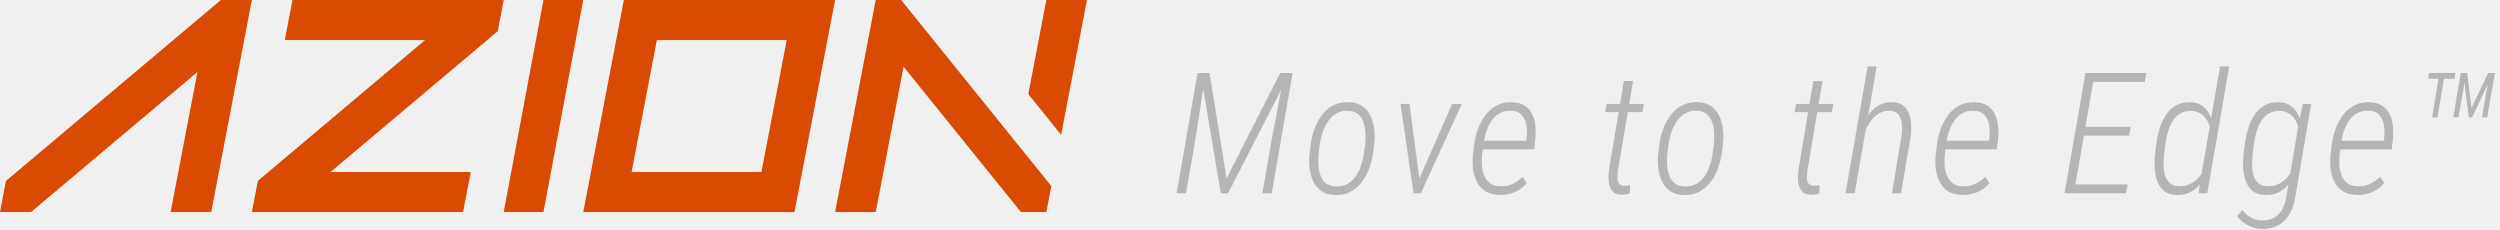
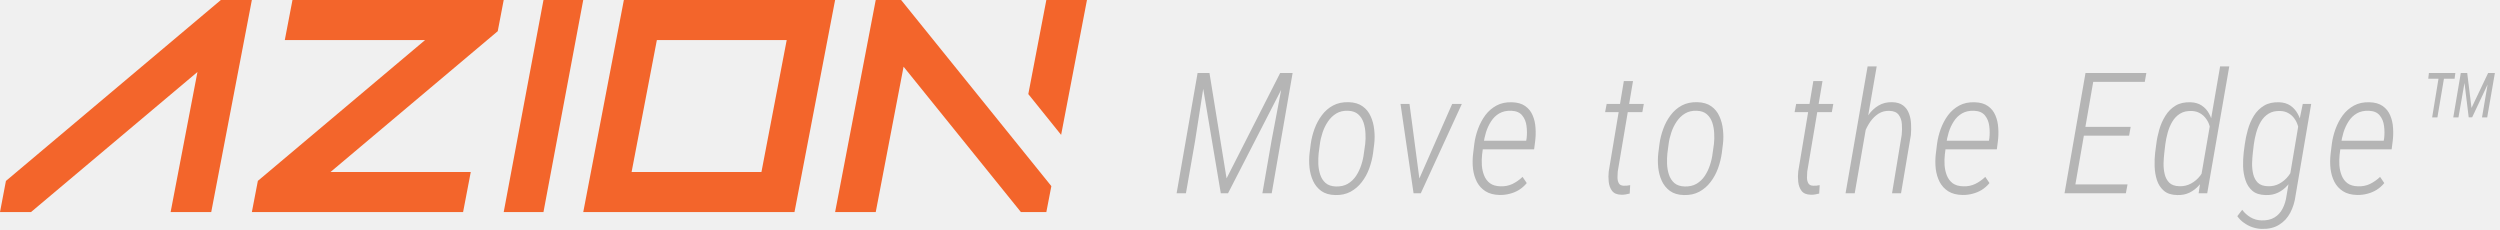
<svg xmlns="http://www.w3.org/2000/svg" width="207" height="19" viewBox="0 0 207 19" fill="none">
  <g clip-path="url(#clip0_4263_8241)">
-     <path fill-rule="evenodd" clip-rule="evenodd" d="M86.637 0L85.144 7.79L87.861 11.167L90 0H86.637ZM72.51 0L69.147 17.561H72.511L74.816 5.522L84.533 17.561H86.637L87.052 15.411L74.613 0H72.51Z" fill="#D94A03" />
-     <path fill-rule="evenodd" clip-rule="evenodd" d="M51.656 0L48.293 17.561H65.783L69.147 0H51.656ZM54.388 3.318H65.139L63.047 14.243H52.296L54.388 3.318Z" fill="#D94A03" />
-     <path fill-rule="evenodd" clip-rule="evenodd" d="M45 0L41.707 17.561H44.999L48.292 0H45Z" fill="#D94A03" />
-     <path fill-rule="evenodd" clip-rule="evenodd" d="M24.217 0L23.581 3.318H35.196L21.351 14.976L20.854 17.561H38.344L38.979 14.243H27.365L41.213 2.583L41.707 0H24.217Z" fill="#D94A03" />
-     <path fill-rule="evenodd" clip-rule="evenodd" d="M18.287 0L0.491 14.982L0 17.561H2.564L16.349 5.961L14.127 17.561H17.49L20.854 0H18.287Z" fill="#D94A03" />
+     <path fill-rule="evenodd" clip-rule="evenodd" d="M86.637 0L85.144 7.79L87.861 11.167L90 0H86.637ZM72.51 0L69.147 17.561H72.511L74.816 5.522L84.533 17.561H86.637L87.052 15.411L74.613 0H72.51Z" fill="#F3652B" />
+     <path fill-rule="evenodd" clip-rule="evenodd" d="M51.656 0L48.293 17.561H65.783L69.147 0H51.656ZM54.388 3.318H65.139L63.047 14.243H52.296L54.388 3.318Z" fill="#F3652B" />
+     <path fill-rule="evenodd" clip-rule="evenodd" d="M45 0L41.707 17.561H44.999L48.292 0H45Z" fill="#F3652B" />
+     <path fill-rule="evenodd" clip-rule="evenodd" d="M24.217 0L23.581 3.318H35.196L21.351 14.976L20.854 17.561H38.344L38.979 14.243H27.365L41.213 2.583L41.707 0H24.217Z" fill="#F3652B" />
+     <path fill-rule="evenodd" clip-rule="evenodd" d="M18.287 0L0.491 14.982L0 17.561H2.564L16.349 5.961L14.127 17.561H17.49L20.854 0H18.287Z" fill="#F3652B" />
  </g>
  <path d="M99.406 6.047H100.145L101.56 14.77L105.996 6.047H106.796L101.683 16H101.081L99.406 6.047ZM99.16 6.047H99.83L98.948 11.7L98.196 16H97.424L99.16 6.047ZM106.345 6.047H107.028L105.299 16H104.526L105.285 11.639L106.345 6.047ZM108.432 12.685L108.528 11.926C108.587 11.497 108.692 11.078 108.843 10.668C108.993 10.253 109.196 9.877 109.451 9.54C109.706 9.198 110.016 8.929 110.381 8.733C110.75 8.537 111.18 8.446 111.673 8.46C112.142 8.474 112.525 8.588 112.821 8.802C113.117 9.011 113.341 9.287 113.491 9.629C113.646 9.966 113.744 10.335 113.785 10.736C113.831 11.133 113.831 11.527 113.785 11.919L113.689 12.685C113.63 13.104 113.525 13.523 113.375 13.942C113.224 14.357 113.019 14.733 112.76 15.07C112.504 15.408 112.192 15.676 111.823 15.877C111.458 16.073 111.032 16.164 110.545 16.15C110.075 16.137 109.693 16.023 109.396 15.809C109.1 15.59 108.874 15.312 108.72 14.975C108.565 14.633 108.467 14.264 108.426 13.867C108.385 13.471 108.387 13.076 108.432 12.685ZM109.287 11.919L109.184 12.698C109.157 12.972 109.148 13.266 109.157 13.58C109.171 13.89 109.223 14.184 109.314 14.462C109.405 14.74 109.554 14.97 109.759 15.152C109.964 15.33 110.244 15.426 110.599 15.44C110.982 15.453 111.313 15.38 111.591 15.221C111.869 15.057 112.099 14.838 112.281 14.565C112.463 14.291 112.607 13.99 112.712 13.662C112.821 13.334 112.894 13.008 112.93 12.685L113.04 11.912C113.072 11.639 113.079 11.347 113.06 11.037C113.047 10.727 112.994 10.433 112.903 10.155C112.812 9.877 112.664 9.647 112.459 9.465C112.254 9.283 111.973 9.185 111.618 9.171C111.244 9.157 110.921 9.232 110.647 9.396C110.374 9.561 110.144 9.782 109.957 10.06C109.77 10.333 109.622 10.634 109.512 10.962C109.403 11.286 109.328 11.604 109.287 11.919ZM117.349 15.173L120.241 8.604H121.041L117.643 16H117.076L117.349 15.173ZM116.707 8.604L117.588 15.262L117.575 16H117.042L115.962 8.604H116.707ZM124.174 16.144C123.7 16.134 123.308 16.032 122.998 15.836C122.693 15.64 122.456 15.383 122.288 15.063C122.123 14.74 122.016 14.382 121.966 13.99C121.921 13.594 121.921 13.193 121.966 12.787L122.069 11.94C122.123 11.516 122.226 11.096 122.376 10.682C122.531 10.262 122.732 9.884 122.978 9.547C123.229 9.21 123.538 8.941 123.908 8.74C124.277 8.54 124.705 8.449 125.193 8.467C125.644 8.48 126.009 8.585 126.287 8.781C126.565 8.977 126.77 9.232 126.902 9.547C127.038 9.861 127.118 10.21 127.141 10.593C127.168 10.971 127.157 11.349 127.107 11.727L127.025 12.363H122.458L122.581 11.652H126.369L126.403 11.461C126.444 11.124 126.441 10.782 126.396 10.435C126.355 10.089 126.236 9.798 126.04 9.561C125.849 9.319 125.548 9.189 125.138 9.171C124.751 9.157 124.418 9.23 124.14 9.39C123.867 9.549 123.641 9.768 123.463 10.046C123.286 10.319 123.144 10.622 123.039 10.955C122.939 11.288 122.869 11.616 122.828 11.94L122.718 12.794C122.686 13.086 122.679 13.384 122.698 13.69C122.72 13.995 122.784 14.277 122.889 14.537C122.994 14.797 123.153 15.009 123.368 15.173C123.586 15.332 123.876 15.417 124.236 15.426C124.596 15.44 124.926 15.376 125.227 15.234C125.528 15.088 125.808 14.893 126.068 14.646L126.416 15.159C126.23 15.383 126.018 15.569 125.781 15.72C125.544 15.866 125.288 15.973 125.015 16.041C124.746 16.114 124.466 16.148 124.174 16.144ZM136.108 8.604L135.985 9.287H132.902L133.032 8.604H136.108ZM134.454 6.71H135.213L133.948 14.209C133.935 14.355 133.928 14.519 133.928 14.701C133.928 14.879 133.964 15.036 134.037 15.173C134.11 15.305 134.247 15.373 134.447 15.378C134.538 15.383 134.627 15.38 134.714 15.371C134.8 15.357 134.889 15.344 134.98 15.33L134.939 16.027C134.821 16.059 134.702 16.084 134.584 16.102C134.47 16.121 134.358 16.128 134.249 16.123C133.898 16.119 133.643 16.014 133.483 15.809C133.328 15.604 133.235 15.353 133.203 15.057C133.171 14.756 133.171 14.469 133.203 14.195L134.454 6.71ZM137.307 12.685L137.403 11.926C137.462 11.497 137.567 11.078 137.718 10.668C137.868 10.253 138.071 9.877 138.326 9.54C138.581 9.198 138.891 8.929 139.256 8.733C139.625 8.537 140.055 8.446 140.548 8.46C141.017 8.474 141.4 8.588 141.696 8.802C141.992 9.011 142.216 9.287 142.366 9.629C142.521 9.966 142.619 10.335 142.66 10.736C142.706 11.133 142.706 11.527 142.66 11.919L142.564 12.685C142.505 13.104 142.4 13.523 142.25 13.942C142.099 14.357 141.894 14.733 141.635 15.07C141.379 15.408 141.067 15.676 140.698 15.877C140.333 16.073 139.907 16.164 139.42 16.15C138.95 16.137 138.568 16.023 138.271 15.809C137.975 15.59 137.749 15.312 137.595 14.975C137.44 14.633 137.342 14.264 137.301 13.867C137.26 13.471 137.262 13.076 137.307 12.685ZM138.162 11.919L138.059 12.698C138.032 12.972 138.023 13.266 138.032 13.58C138.046 13.89 138.098 14.184 138.189 14.462C138.28 14.74 138.429 14.97 138.634 15.152C138.839 15.33 139.119 15.426 139.474 15.44C139.857 15.453 140.188 15.38 140.466 15.221C140.744 15.057 140.974 14.838 141.156 14.565C141.338 14.291 141.482 13.99 141.587 13.662C141.696 13.334 141.769 13.008 141.805 12.685L141.915 11.912C141.947 11.639 141.954 11.347 141.935 11.037C141.922 10.727 141.869 10.433 141.778 10.155C141.687 9.877 141.539 9.647 141.334 9.465C141.129 9.283 140.848 9.185 140.493 9.171C140.119 9.157 139.796 9.232 139.522 9.396C139.249 9.561 139.019 9.782 138.832 10.06C138.645 10.333 138.497 10.634 138.388 10.962C138.278 11.286 138.203 11.604 138.162 11.919ZM151.798 8.604L151.675 9.287H148.592L148.722 8.604H151.798ZM150.144 6.71H150.903L149.638 14.209C149.624 14.355 149.618 14.519 149.618 14.701C149.618 14.879 149.654 15.036 149.727 15.173C149.8 15.305 149.937 15.373 150.137 15.378C150.228 15.383 150.317 15.38 150.404 15.371C150.49 15.357 150.579 15.344 150.67 15.33L150.629 16.027C150.511 16.059 150.392 16.084 150.274 16.102C150.16 16.121 150.048 16.128 149.939 16.123C149.588 16.119 149.333 16.014 149.173 15.809C149.018 15.604 148.925 15.353 148.893 15.057C148.861 14.756 148.861 14.469 148.893 14.195L150.144 6.71ZM155.39 5.5L153.571 16H152.813L154.638 5.5H155.39ZM154.125 11.844L153.859 11.673C153.922 11.317 154.025 10.95 154.166 10.572C154.307 10.19 154.49 9.836 154.713 9.513C154.941 9.189 155.217 8.932 155.54 8.74C155.864 8.544 156.24 8.451 156.668 8.46C157.046 8.469 157.347 8.558 157.571 8.727C157.794 8.895 157.956 9.114 158.056 9.383C158.161 9.647 158.22 9.937 158.234 10.251C158.252 10.565 158.247 10.875 158.22 11.181L157.406 16H156.661L157.461 11.167C157.493 10.88 157.498 10.586 157.475 10.285C157.457 9.98 157.37 9.722 157.215 9.513C157.06 9.299 156.8 9.187 156.436 9.178C156.099 9.169 155.798 9.248 155.533 9.417C155.274 9.586 155.048 9.807 154.857 10.08C154.67 10.354 154.515 10.648 154.392 10.962C154.273 11.272 154.184 11.566 154.125 11.844ZM162.488 16.144C162.014 16.134 161.622 16.032 161.312 15.836C161.007 15.64 160.77 15.383 160.602 15.063C160.438 14.74 160.33 14.382 160.28 13.99C160.235 13.594 160.235 13.193 160.28 12.787L160.383 11.94C160.438 11.516 160.54 11.096 160.69 10.682C160.845 10.262 161.046 9.884 161.292 9.547C161.543 9.21 161.853 8.941 162.222 8.74C162.591 8.54 163.019 8.449 163.507 8.467C163.958 8.48 164.323 8.585 164.601 8.781C164.879 8.977 165.084 9.232 165.216 9.547C165.353 9.861 165.432 10.21 165.455 10.593C165.482 10.971 165.471 11.349 165.421 11.727L165.339 12.363H160.772L160.896 11.652H164.683L164.717 11.461C164.758 11.124 164.756 10.782 164.71 10.435C164.669 10.089 164.55 9.798 164.354 9.561C164.163 9.319 163.862 9.189 163.452 9.171C163.065 9.157 162.732 9.23 162.454 9.39C162.181 9.549 161.955 9.768 161.777 10.046C161.6 10.319 161.458 10.622 161.354 10.955C161.253 11.288 161.183 11.616 161.142 11.94L161.032 12.794C161 13.086 160.993 13.384 161.012 13.69C161.035 13.995 161.098 14.277 161.203 14.537C161.308 14.797 161.467 15.009 161.682 15.173C161.9 15.332 162.19 15.417 162.55 15.426C162.91 15.44 163.24 15.376 163.541 15.234C163.842 15.088 164.122 14.893 164.382 14.646L164.73 15.159C164.544 15.383 164.332 15.569 164.095 15.72C163.858 15.866 163.603 15.973 163.329 16.041C163.06 16.114 162.78 16.148 162.488 16.144ZM176.159 15.269L176.022 16H171.497L171.627 15.269H176.159ZM173.445 6.047L171.715 16H170.943L172.679 6.047H173.445ZM176.419 10.504L176.289 11.235H172.324L172.454 10.504H176.419ZM177.717 6.047L177.588 6.778H173.096L173.219 6.047H177.717ZM182.266 14.523L183.825 5.5H184.583L182.758 16H182.047L182.266 14.523ZM178.445 12.65L178.534 11.974C178.584 11.563 178.668 11.149 178.787 10.729C178.91 10.31 179.08 9.927 179.299 9.581C179.518 9.23 179.796 8.952 180.133 8.747C180.475 8.542 180.892 8.449 181.384 8.467C181.749 8.48 182.056 8.572 182.307 8.74C182.558 8.909 182.758 9.13 182.909 9.403C183.059 9.672 183.164 9.968 183.223 10.292C183.287 10.616 183.31 10.937 183.291 11.256L182.956 13.471C182.893 13.812 182.788 14.145 182.642 14.469C182.496 14.792 182.309 15.084 182.081 15.344C181.858 15.599 181.594 15.802 181.288 15.952C180.983 16.098 180.641 16.164 180.263 16.15C179.798 16.141 179.434 16.023 179.169 15.795C178.905 15.567 178.714 15.275 178.595 14.92C178.481 14.565 178.417 14.186 178.404 13.785C178.39 13.384 178.404 13.006 178.445 12.65ZM179.286 11.96L179.204 12.664C179.172 12.928 179.151 13.218 179.142 13.532C179.137 13.847 179.169 14.145 179.238 14.428C179.306 14.71 179.434 14.945 179.621 15.132C179.812 15.314 180.088 15.41 180.448 15.419C180.794 15.433 181.115 15.36 181.412 15.2C181.708 15.041 181.961 14.826 182.17 14.558C182.385 14.284 182.533 13.983 182.615 13.655L183.032 11.112C183.041 10.871 183.013 10.638 182.95 10.415C182.886 10.192 182.786 9.991 182.649 9.813C182.517 9.631 182.353 9.485 182.157 9.376C181.965 9.262 181.744 9.201 181.494 9.191C181.102 9.173 180.774 9.246 180.509 9.41C180.245 9.574 180.031 9.795 179.867 10.073C179.703 10.351 179.575 10.657 179.484 10.989C179.393 11.317 179.327 11.641 179.286 11.96ZM190.67 8.604H191.367L190.075 16.178C190.007 16.706 189.861 17.183 189.638 17.606C189.415 18.035 189.105 18.37 188.708 18.611C188.316 18.857 187.833 18.971 187.259 18.953C186.995 18.944 186.737 18.896 186.487 18.81C186.24 18.723 186.01 18.602 185.796 18.447C185.582 18.297 185.4 18.115 185.249 17.9L185.653 17.374C185.849 17.629 186.076 17.834 186.336 17.989C186.6 18.149 186.901 18.235 187.238 18.249C187.671 18.263 188.031 18.183 188.319 18.01C188.61 17.837 188.836 17.593 188.995 17.278C189.159 16.968 189.269 16.615 189.323 16.219L190.335 10.217L190.67 8.604ZM185.776 12.65L185.864 11.974C185.919 11.559 186.006 11.144 186.124 10.729C186.243 10.31 186.409 9.927 186.623 9.581C186.842 9.23 187.122 8.952 187.464 8.747C187.806 8.542 188.223 8.449 188.715 8.467C189.08 8.48 189.387 8.572 189.638 8.74C189.889 8.909 190.089 9.13 190.239 9.403C190.394 9.672 190.502 9.968 190.561 10.292C190.62 10.616 190.64 10.937 190.622 11.256L190.287 13.471C190.224 13.812 190.119 14.145 189.973 14.469C189.827 14.792 189.64 15.084 189.412 15.344C189.189 15.599 188.925 15.802 188.619 15.952C188.314 16.098 187.972 16.164 187.594 16.15C187.129 16.141 186.765 16.025 186.5 15.802C186.236 15.574 186.044 15.28 185.926 14.92C185.807 14.56 185.741 14.182 185.728 13.785C185.719 13.389 185.735 13.01 185.776 12.65ZM186.616 11.96L186.534 12.657C186.502 12.926 186.482 13.218 186.473 13.532C186.468 13.847 186.5 14.145 186.569 14.428C186.637 14.71 186.765 14.945 186.951 15.132C187.143 15.314 187.421 15.41 187.785 15.419C188.132 15.433 188.451 15.36 188.742 15.2C189.039 15.036 189.289 14.82 189.494 14.551C189.704 14.277 189.852 13.979 189.939 13.655L190.349 11.112C190.358 10.871 190.331 10.638 190.267 10.415C190.203 10.192 190.105 9.991 189.973 9.813C189.845 9.631 189.683 9.485 189.488 9.376C189.296 9.262 189.075 9.201 188.824 9.191C188.432 9.173 188.104 9.246 187.84 9.41C187.576 9.574 187.362 9.795 187.197 10.073C187.033 10.351 186.906 10.657 186.815 10.989C186.724 11.317 186.657 11.641 186.616 11.96ZM195.178 16.144C194.704 16.134 194.312 16.032 194.002 15.836C193.697 15.64 193.46 15.383 193.291 15.063C193.127 14.74 193.02 14.382 192.97 13.99C192.924 13.594 192.924 13.193 192.97 12.787L193.072 11.94C193.127 11.516 193.229 11.096 193.38 10.682C193.535 10.262 193.735 9.884 193.981 9.547C194.232 9.21 194.542 8.941 194.911 8.74C195.28 8.54 195.709 8.449 196.196 8.467C196.647 8.48 197.012 8.585 197.29 8.781C197.568 8.977 197.773 9.232 197.905 9.547C198.042 9.861 198.122 10.21 198.145 10.593C198.172 10.971 198.16 11.349 198.11 11.727L198.028 12.363H193.462L193.585 11.652H197.372L197.406 11.461C197.447 11.124 197.445 10.782 197.399 10.435C197.358 10.089 197.24 9.798 197.044 9.561C196.853 9.319 196.552 9.189 196.142 9.171C195.754 9.157 195.422 9.23 195.144 9.39C194.87 9.549 194.645 9.768 194.467 10.046C194.289 10.319 194.148 10.622 194.043 10.955C193.943 11.288 193.872 11.616 193.831 11.94L193.722 12.794C193.69 13.086 193.683 13.384 193.701 13.69C193.724 13.995 193.788 14.277 193.893 14.537C193.997 14.797 194.157 15.009 194.371 15.173C194.59 15.332 194.879 15.417 195.239 15.426C195.599 15.44 195.93 15.376 196.23 15.234C196.531 15.088 196.812 14.893 197.071 14.646L197.42 15.159C197.233 15.383 197.021 15.569 196.784 15.72C196.547 15.866 196.292 15.973 196.019 16.041C195.75 16.114 195.469 16.148 195.178 16.144ZM205.51 9.718L205.974 6.997L204.696 9.711L204.409 9.718L204.06 6.867L203.561 9.718H203.131L203.753 6.047H204.286L204.641 8.938L206.015 6.047H206.576L205.94 9.718H205.51ZM203.302 6.047L203.24 6.519H202.358L201.818 9.718H201.381L201.907 6.519H201.059L201.114 6.047H203.302Z" fill="#B5B5B5" />
  <defs>
    <clipPath id="clip0_4263_8241">
      <rect width="90" height="18" fill="white" />
    </clipPath>
  </defs>
</svg>
